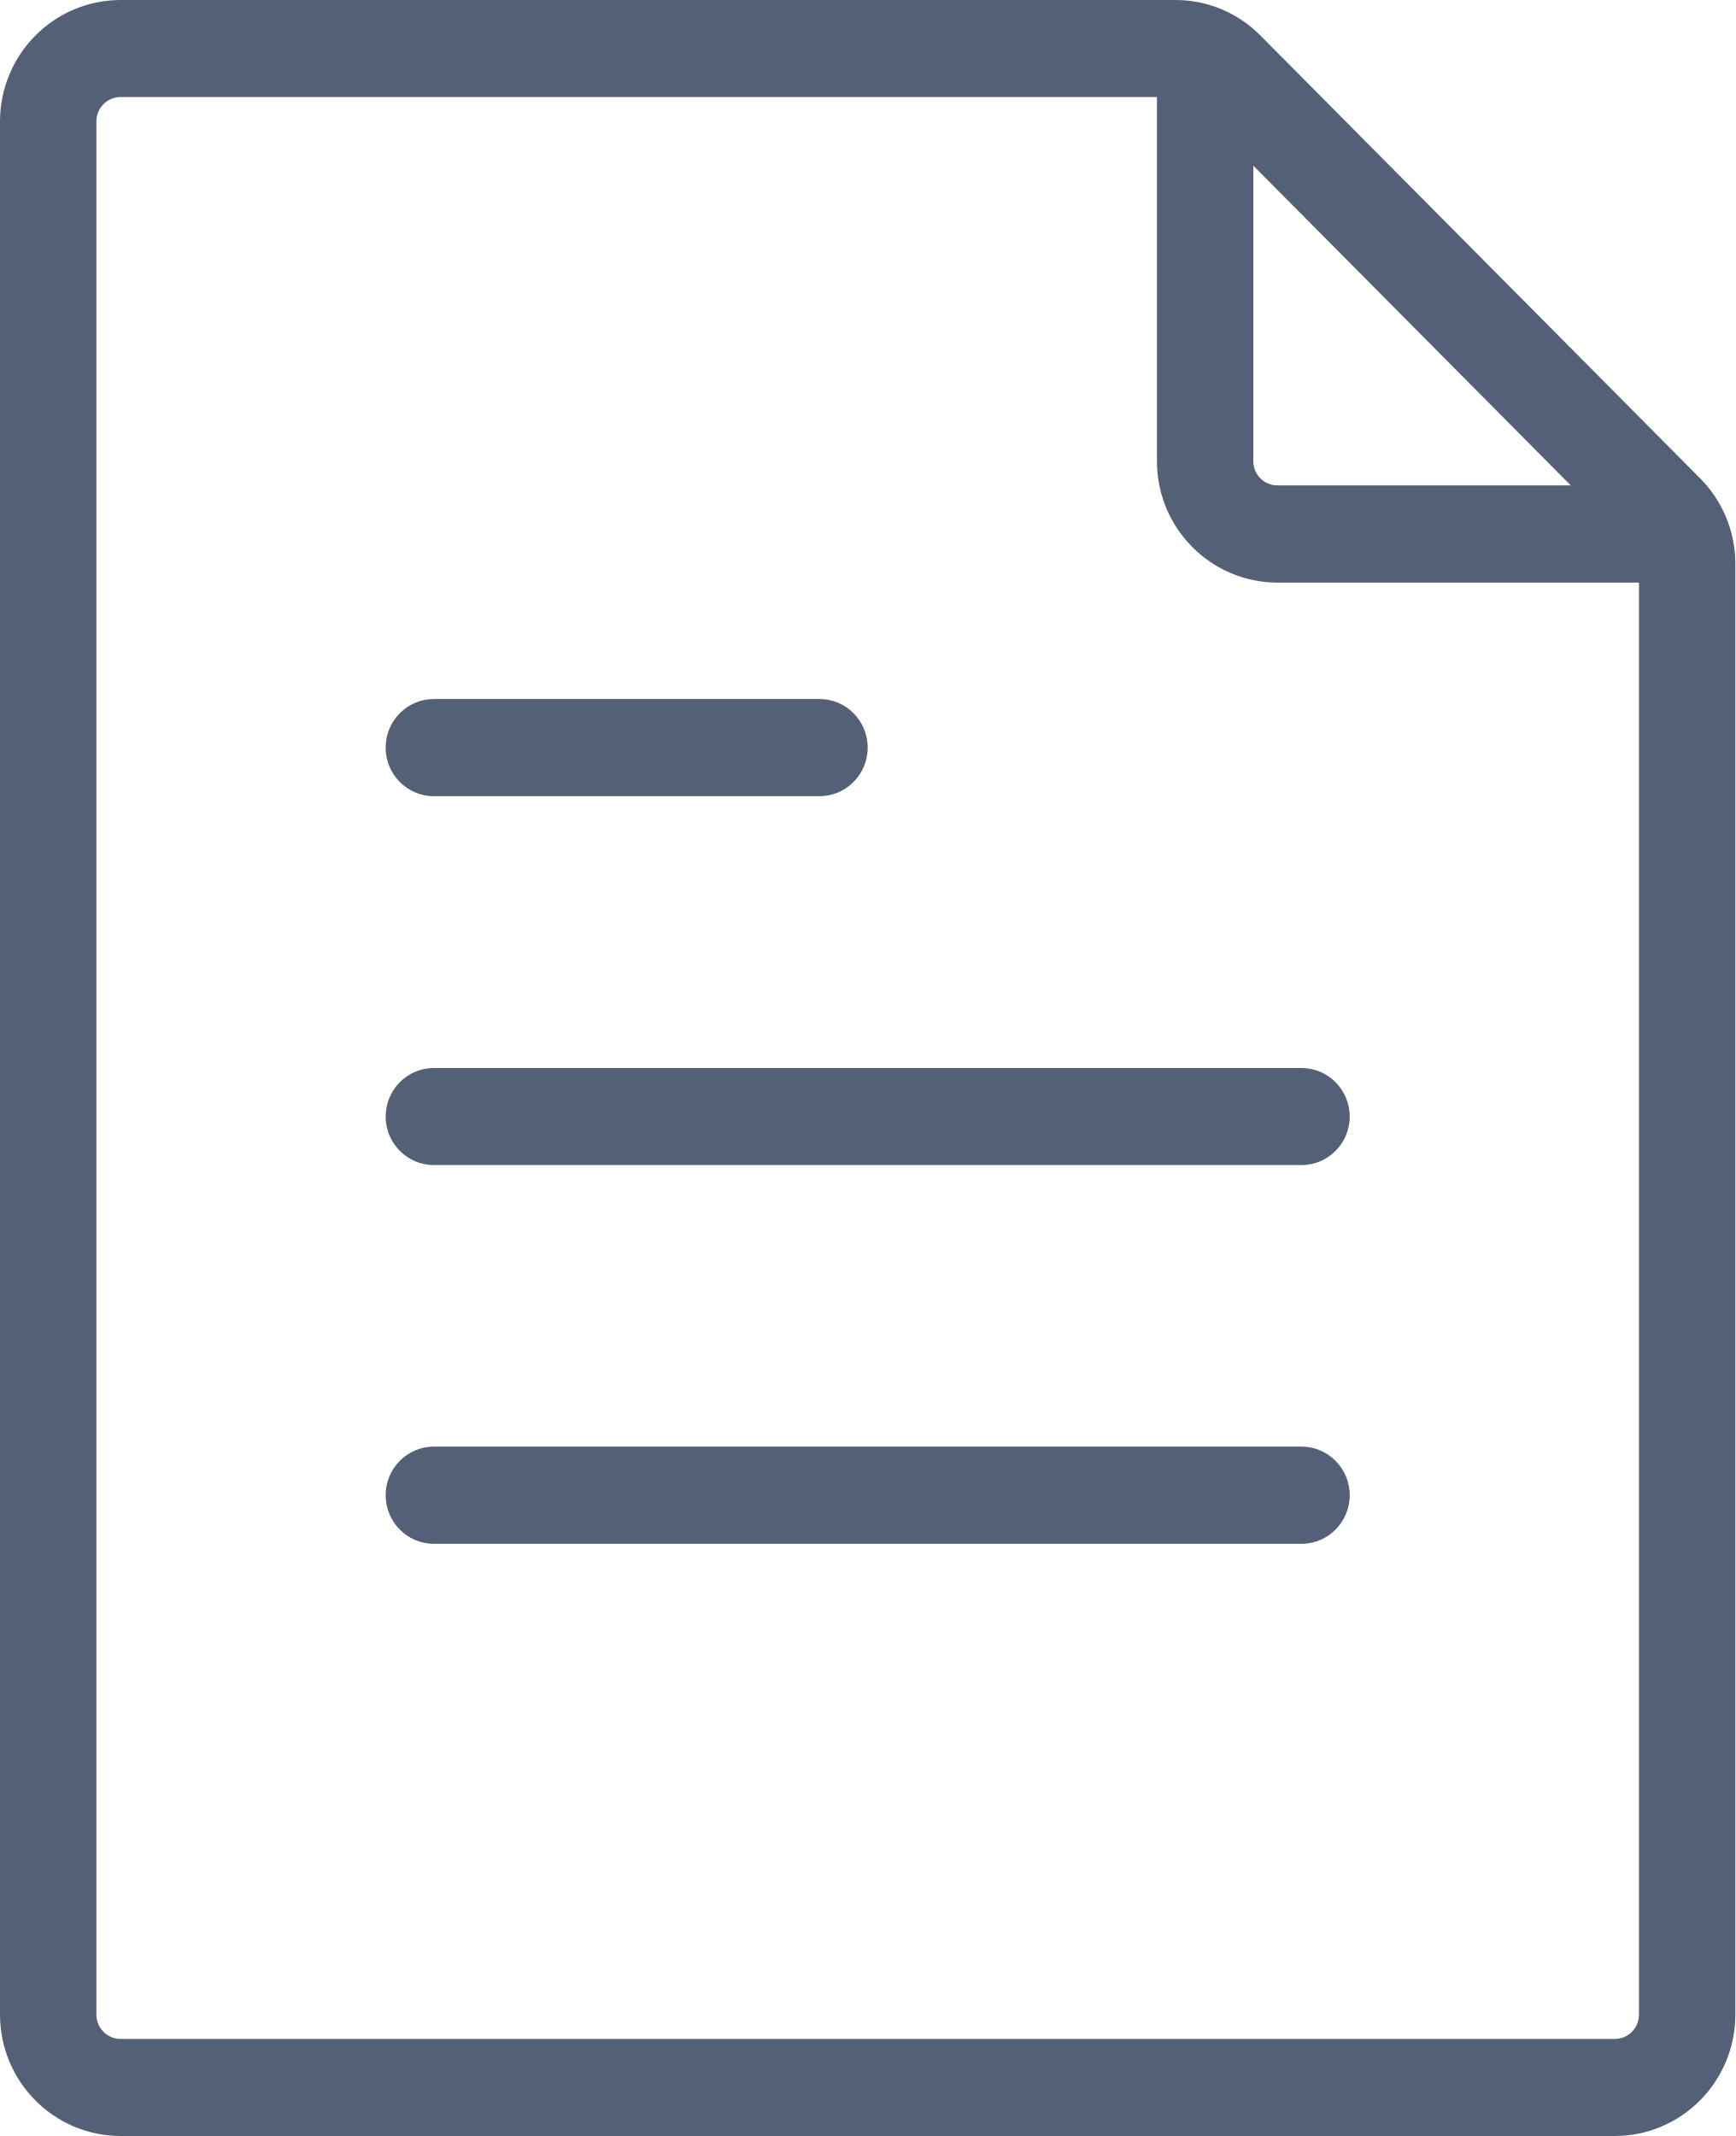
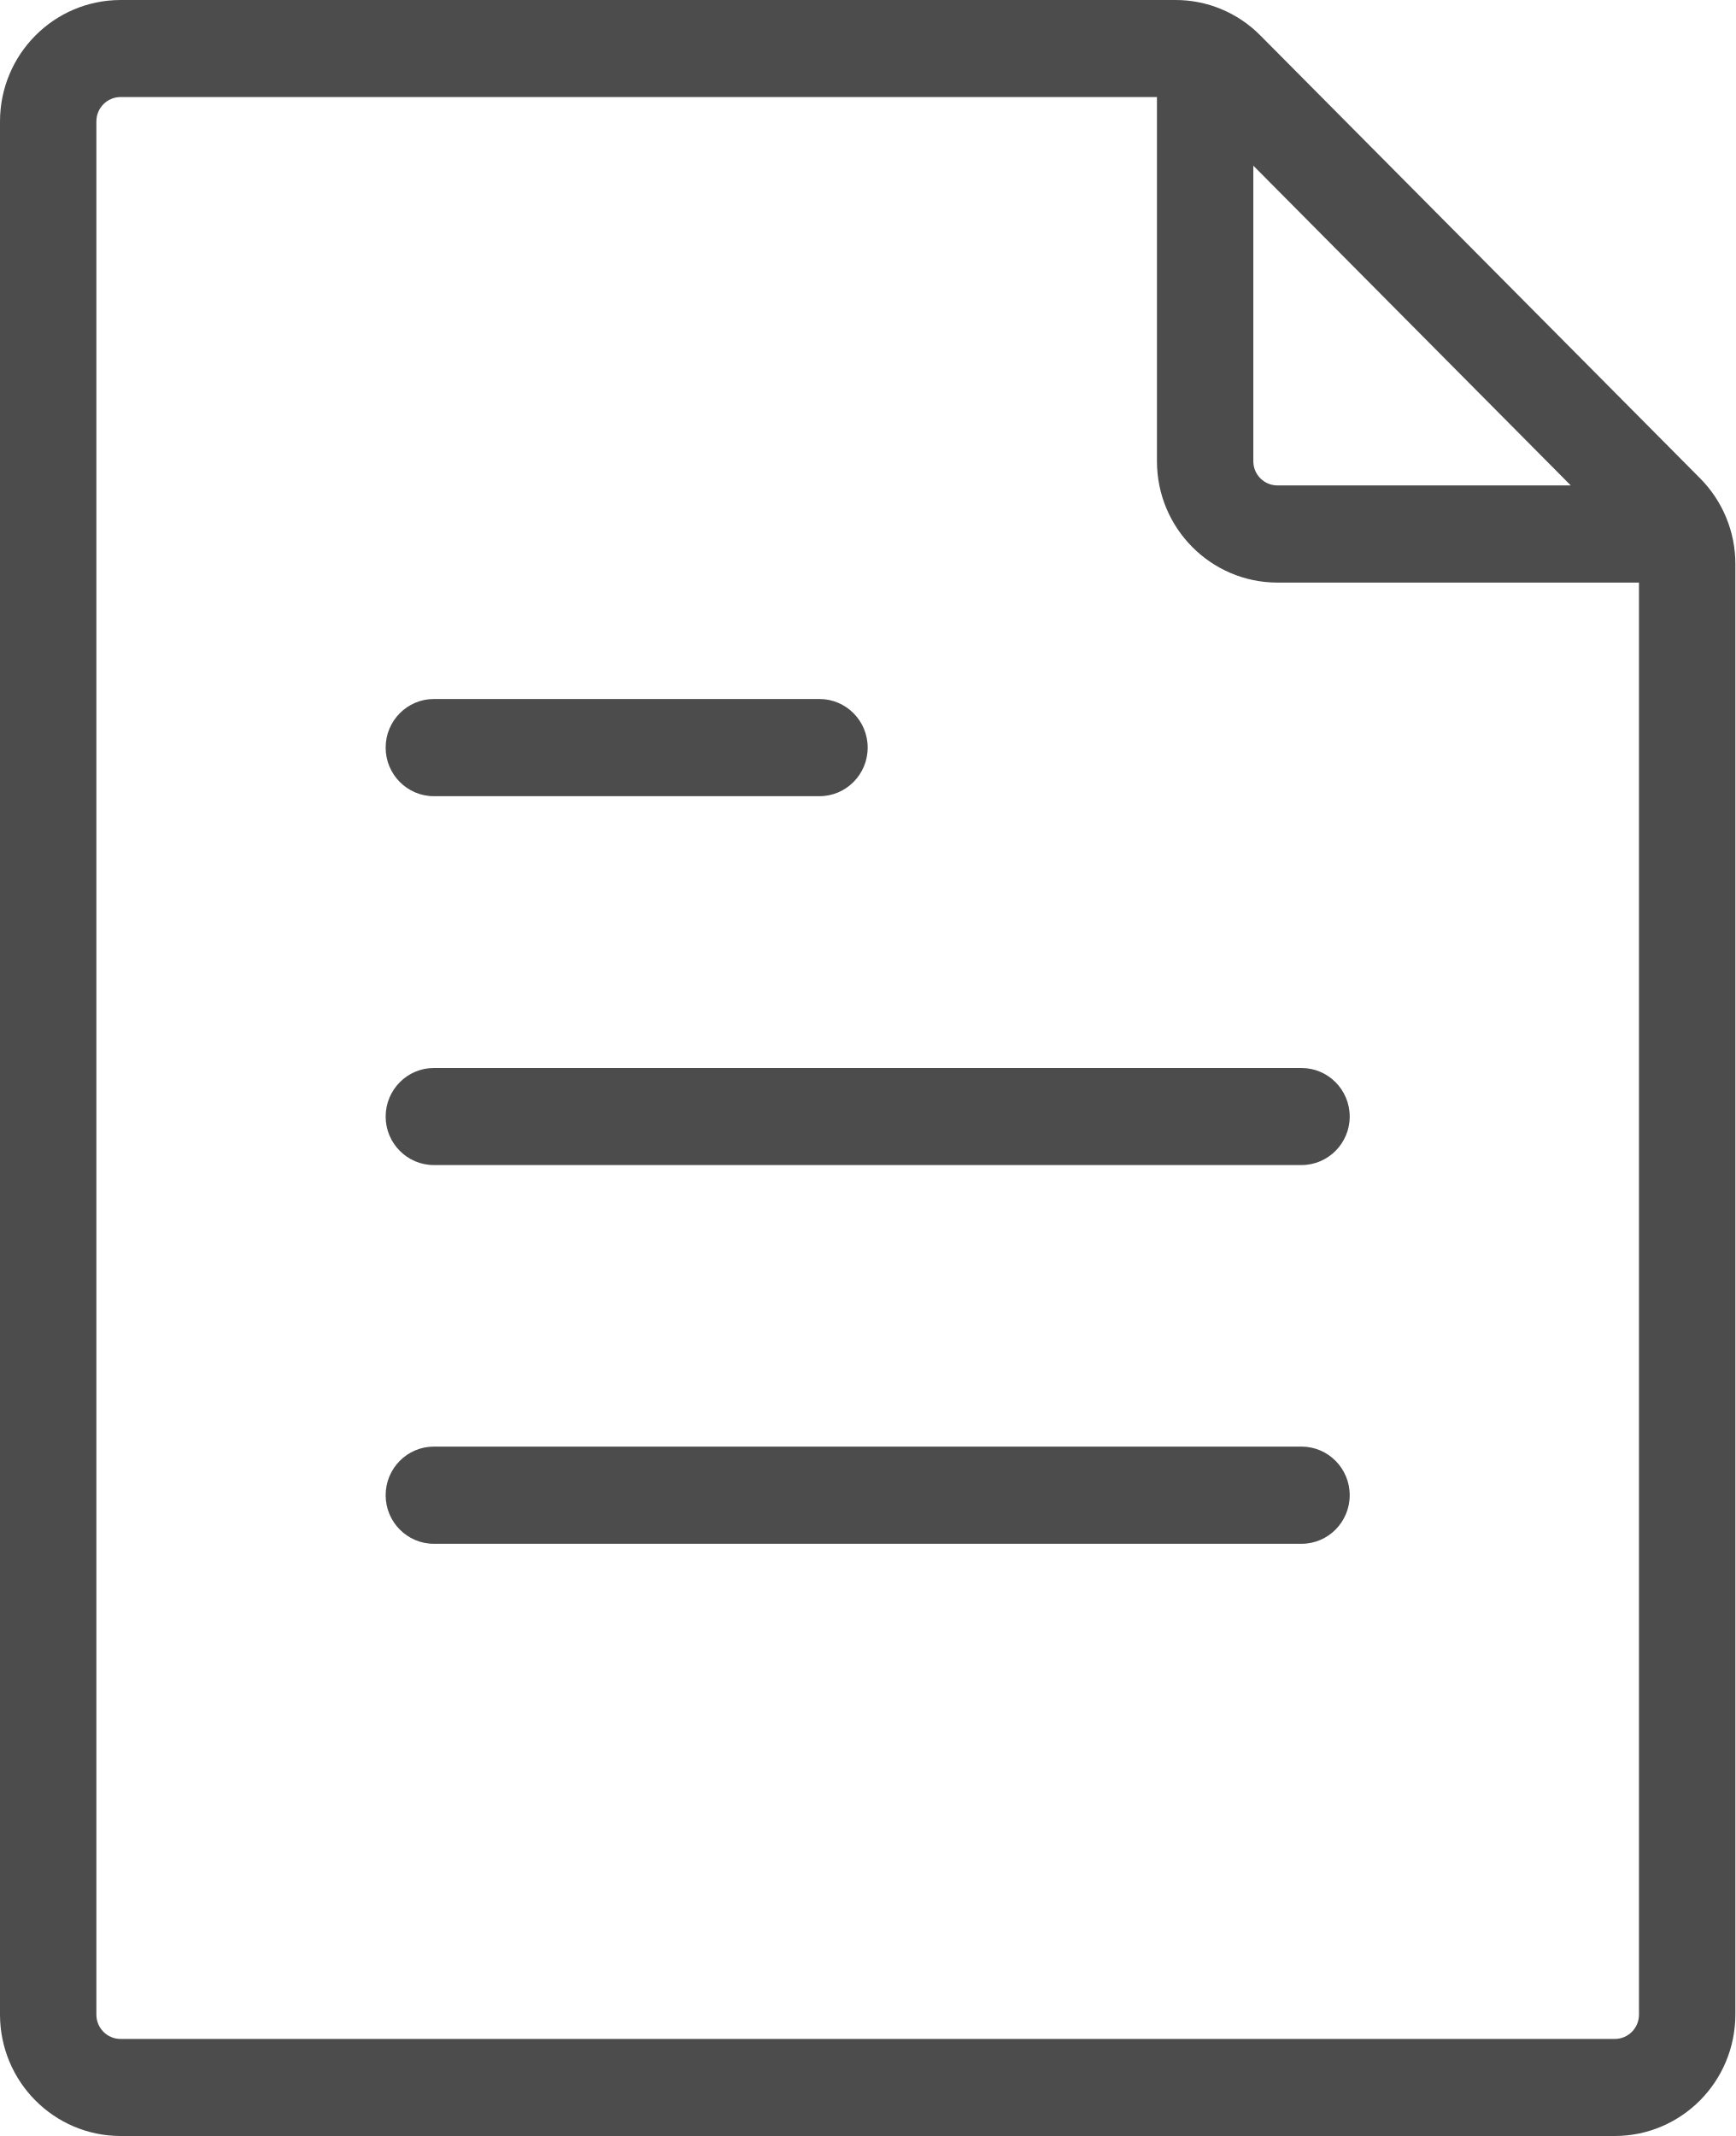
<svg xmlns="http://www.w3.org/2000/svg" width="13px" height="16px" viewBox="0 0 13 16" version="1.1">
  <g id="AI助手设置备份" stroke="none" stroke-width="1" fill="none" fill-rule="evenodd">
-     <g id="画板" transform="translate(-115, -116)" fill="#536076" fill-rule="nonzero">
+     <g id="画板" transform="translate(-115, -116)" fill="#000000B3" fill-rule="nonzero">
      <path d="M127.097,132 L115.903,132 C115.404,131.999 115.001,131.593 115,131.091 L115,116.909 C115.001,116.407 115.404,116.001 115.903,116 L123.803,116 C124.043,115.999 124.273,116.095 124.442,116.266 L127.736,119.583 C127.905,119.753 128.001,119.985 128,120.226 L128,131.091 C127.999,131.593 127.596,131.999 127.097,132 L127.097,132 Z M115.903,116.727 C115.803,116.727 115.722,116.809 115.722,116.909 L115.722,131.091 C115.722,131.191 115.803,131.273 115.903,131.273 L127.097,131.273 C127.197,131.273 127.278,131.191 127.278,131.091 L127.278,120.364 L124.569,120.364 C124.071,120.363 123.667,119.956 123.667,119.455 L123.667,116.727 L115.903,116.727 Z M124.389,117.241 L124.389,119.455 C124.389,119.555 124.47,119.636 124.569,119.636 L126.767,119.636 L124.389,117.241 Z M124.75,127.564 L118.25,127.564 C118.051,127.564 117.889,127.401 117.889,127.2 C117.889,126.999 118.051,126.836 118.25,126.836 L124.75,126.836 C124.949,126.836 125.111,126.999 125.111,127.2 C125.111,127.401 124.949,127.564 124.75,127.564 L124.75,127.564 Z M124.75,124.727 L118.25,124.727 C118.051,124.727 117.889,124.564 117.889,124.364 C117.889,124.163 118.051,124 118.25,124 L124.75,124 C124.949,124 125.111,124.163 125.111,124.364 C125.111,124.564 124.949,124.727 124.75,124.727 L124.75,124.727 Z M121.139,121.964 L118.25,121.964 C118.051,121.964 117.889,121.801 117.889,121.6 C117.889,121.399 118.051,121.236 118.25,121.236 L121.139,121.236 C121.338,121.236 121.5,121.399 121.5,121.6 C121.5,121.801 121.338,121.964 121.139,121.964 L121.139,121.964 Z" id="bigmodel" />
    </g>
  </g>
</svg>
